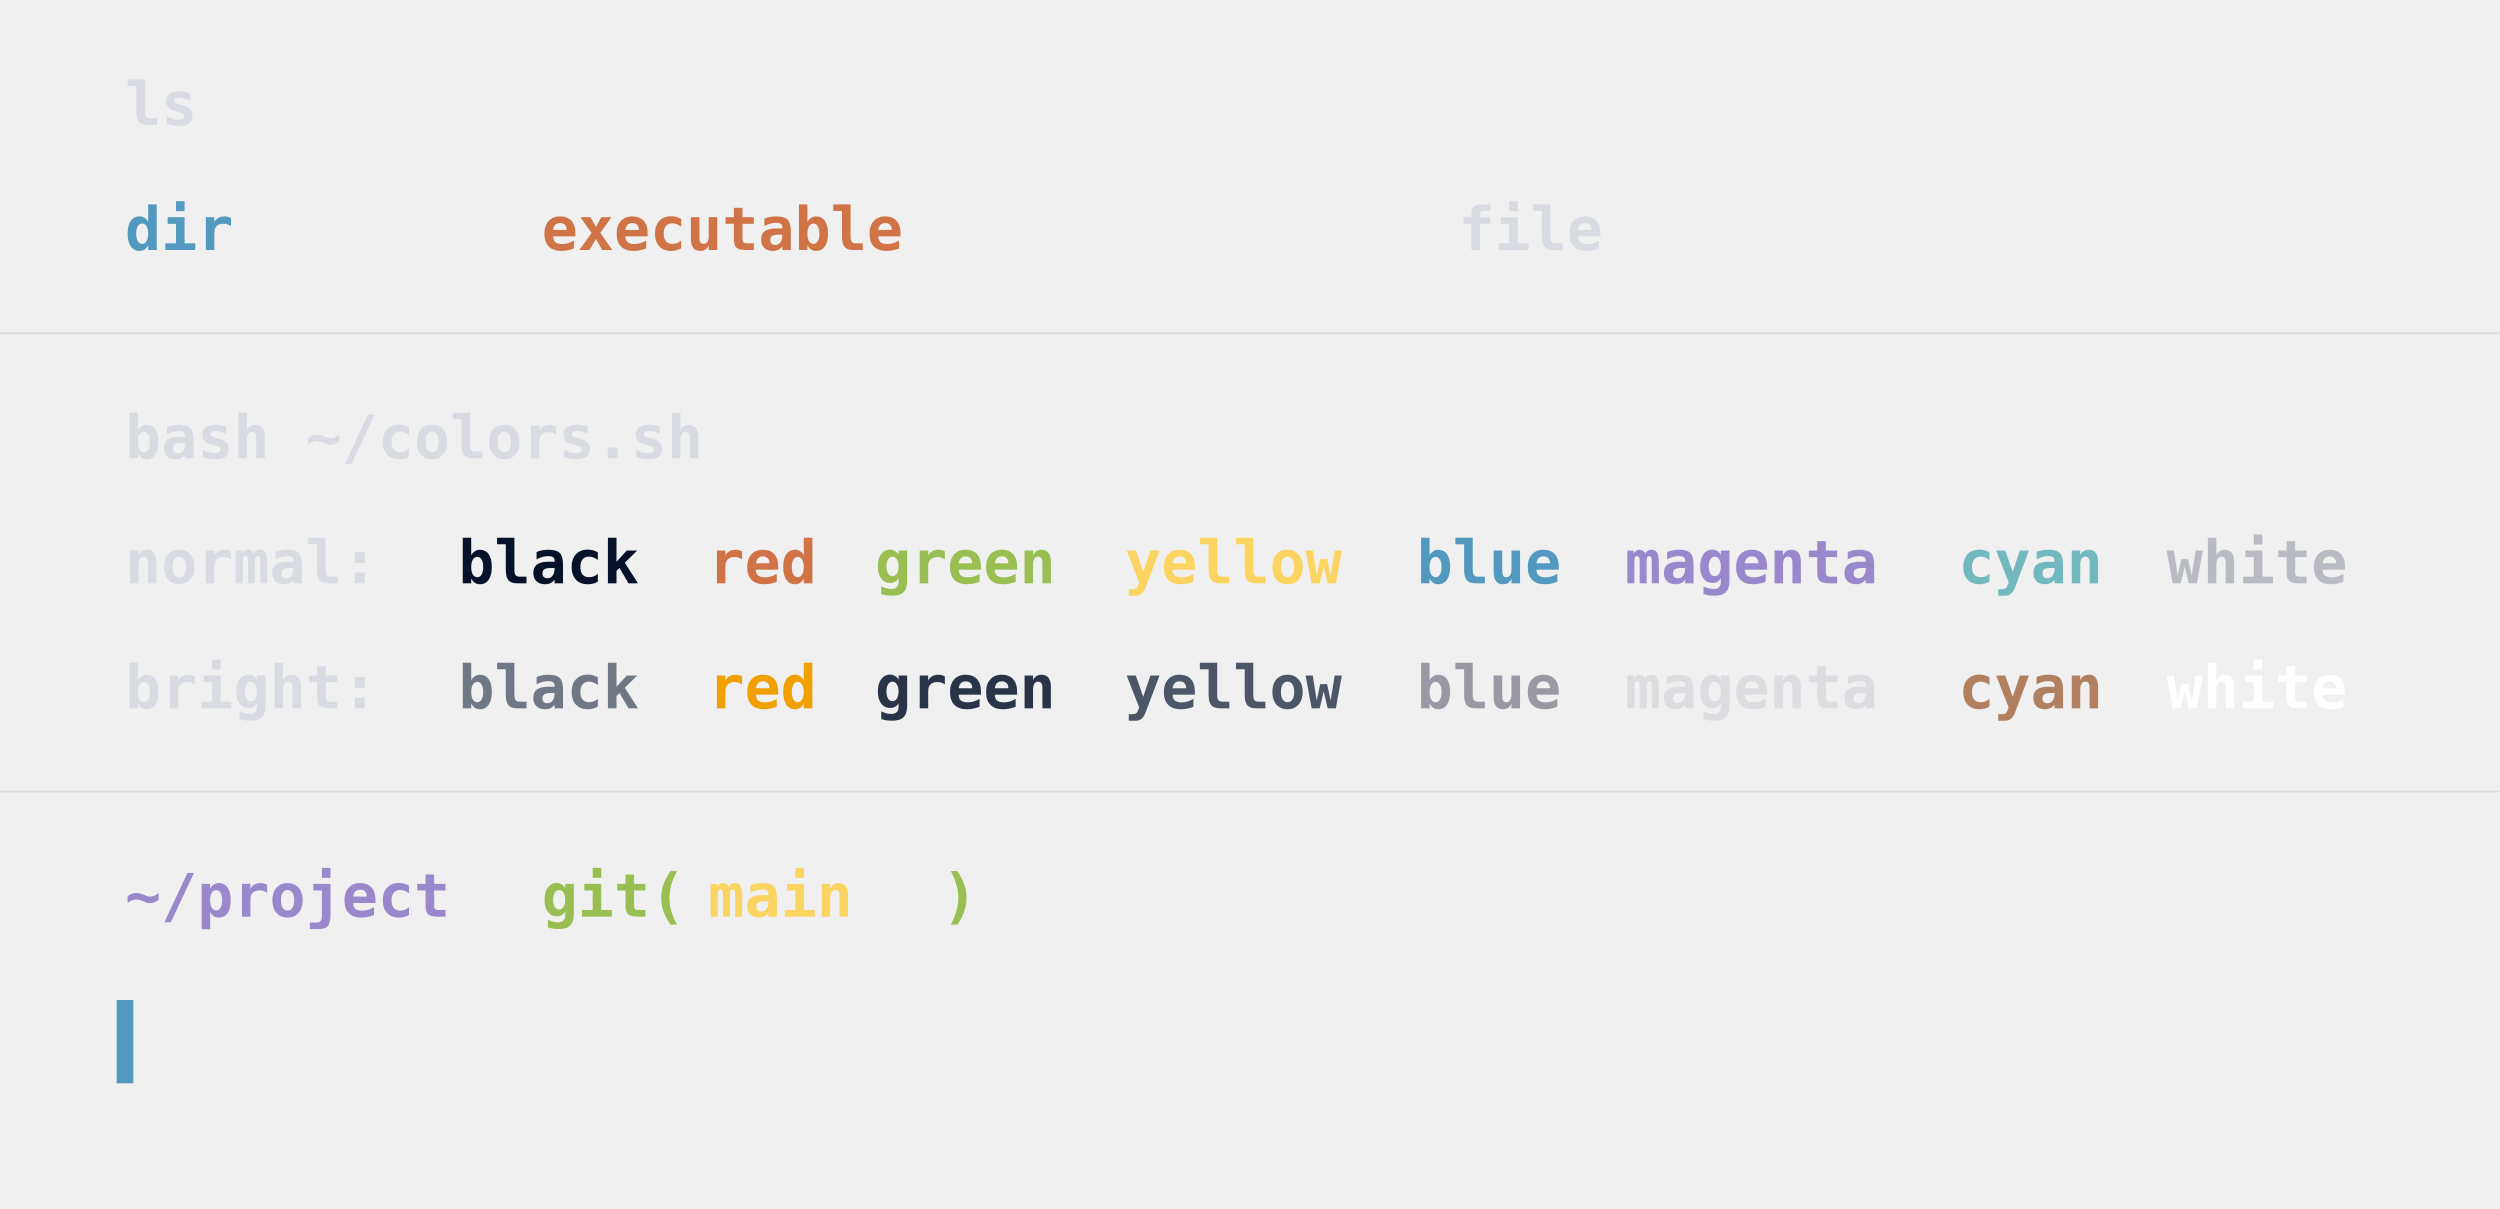
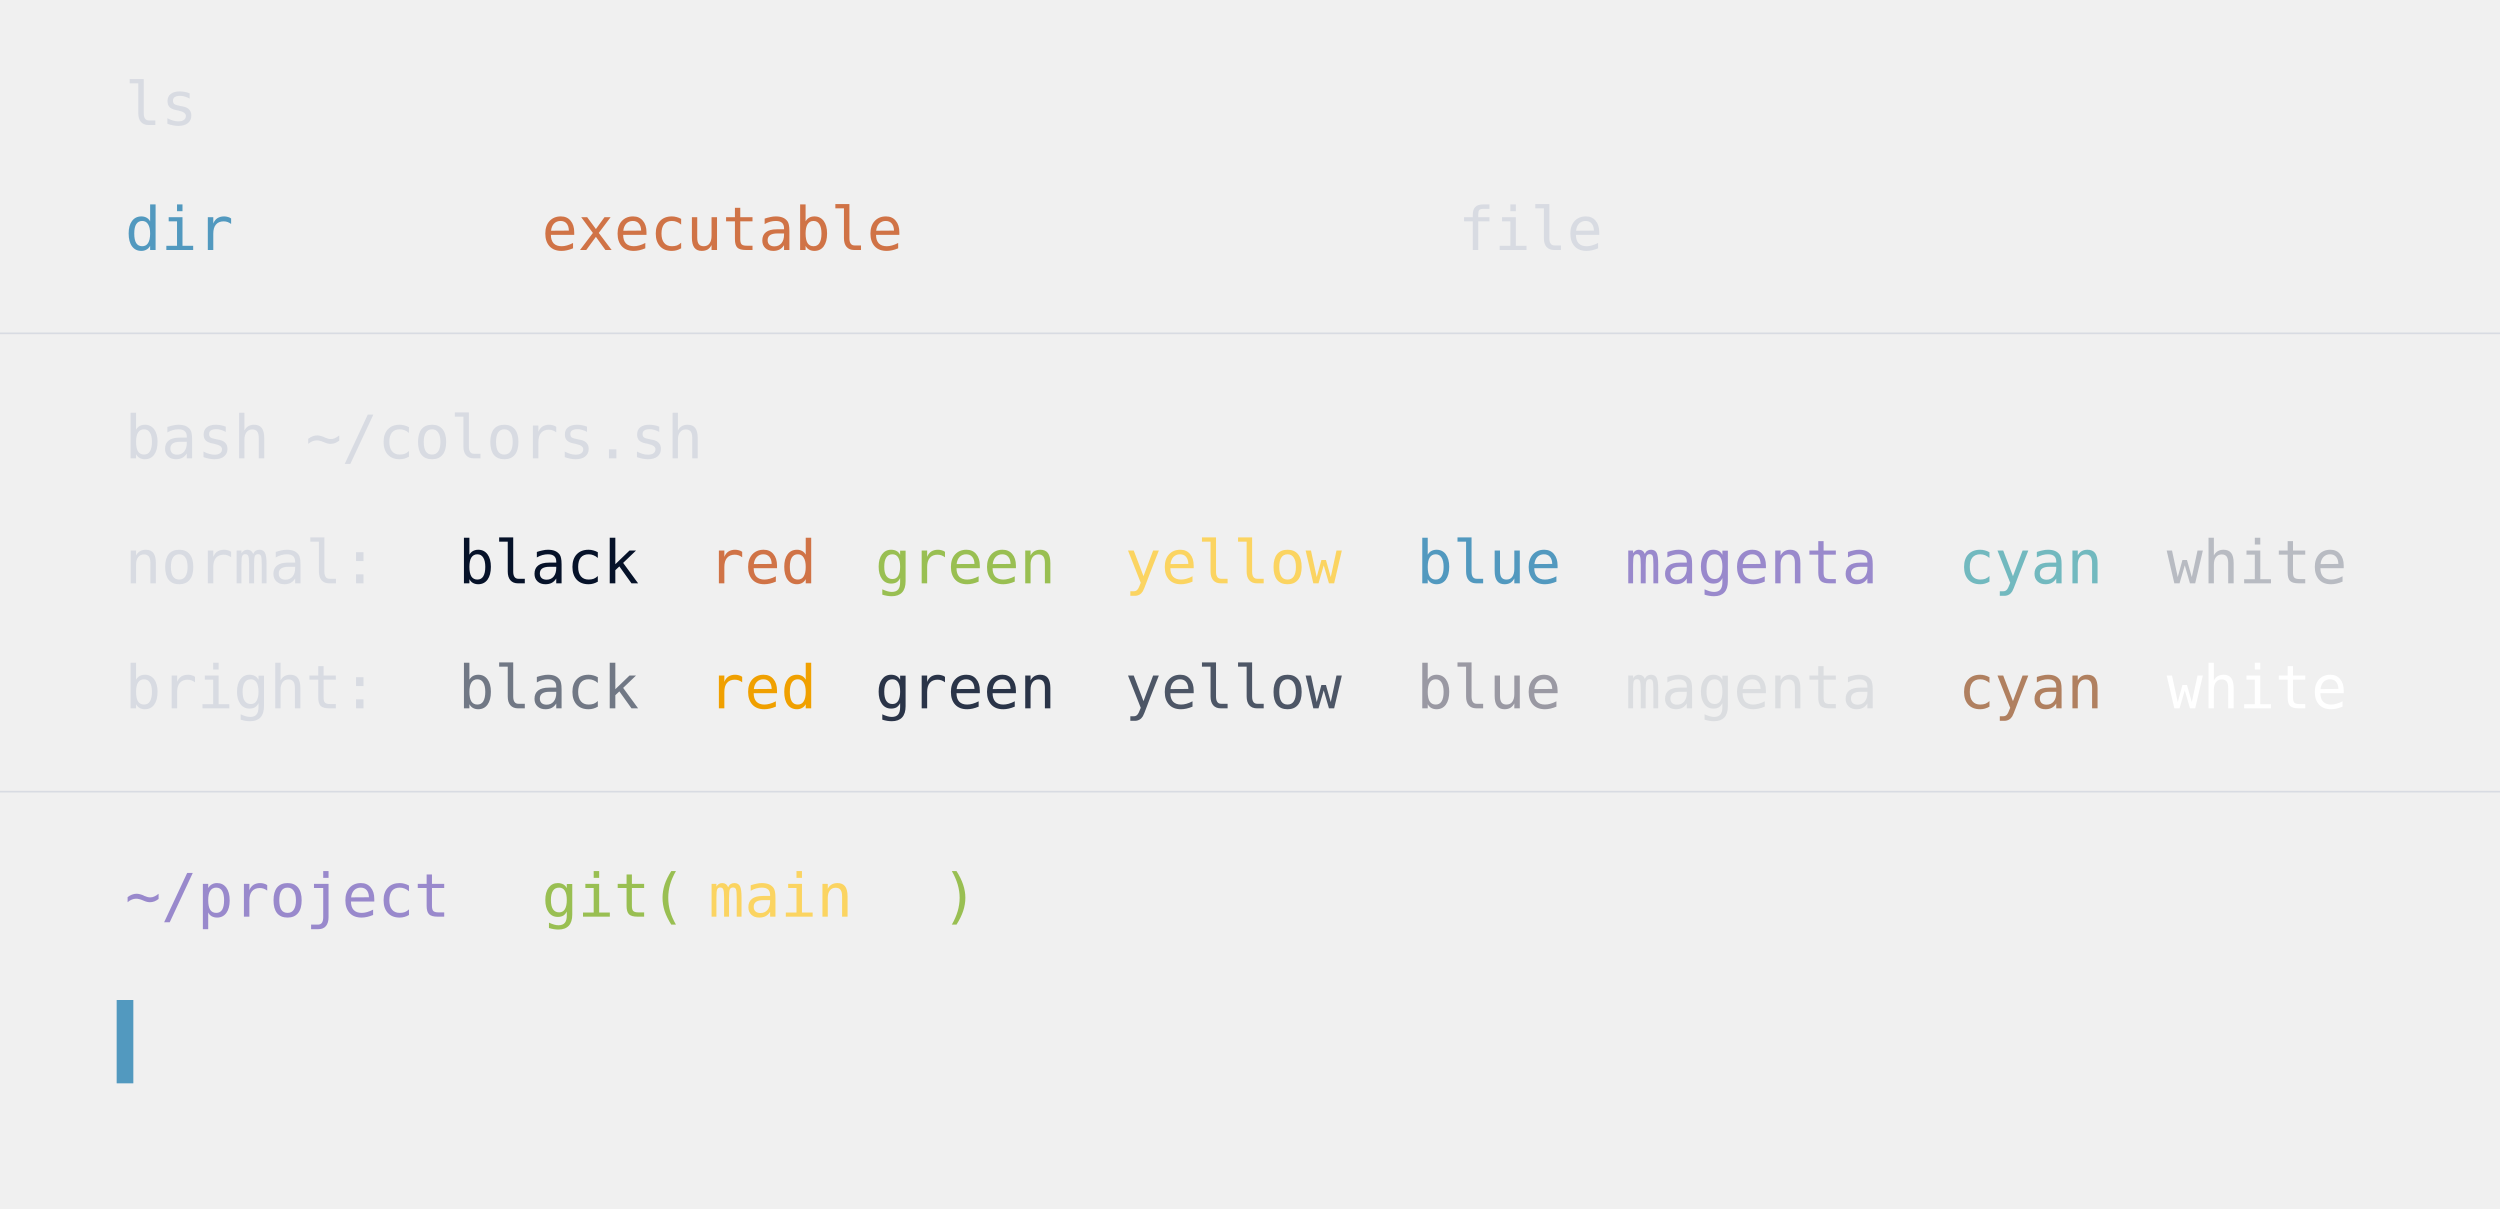
<svg xmlns="http://www.w3.org/2000/svg" viewBox="0 0 300 145">
-   <text x="15" y="15" fill="#d8dbe2" class="Dynamic" font-family="monospace" font-size=".6em" font-weight="600">ls</text>
-   <text x="15" y="30" fill="#5299bf" class="Dynamic" font-family="monospace" font-size=".6em" font-weight="600">dir</text>
-   <text x="65" y="30" fill="#d07346" class="Dynamic" font-family="monospace" font-size=".6em" font-weight="600">executable</text>
-   <text x="175" y="30" fill="#d8dbe2" class="Dynamic" font-family="monospace" font-size=".6em" font-weight="600">file</text>
+   <text x="15" y="15" fill="#d8dbe2" class="Dynamic" font-family="MonoLisa, 'MonoLisa Regular', monospace" font-size=".6em" font-weight="500">ls</text>
+   <text x="15" y="30" fill="#5299bf" class="Dynamic" font-family="MonoLisa, 'MonoLisa Regular', monospace" font-size=".6em" font-weight="500">dir</text>
+   <text x="65" y="30" fill="#d07346" class="Dynamic" font-family="MonoLisa, 'MonoLisa Regular', monospace" font-size=".6em" font-weight="500">executable</text>
+   <text x="175" y="30" fill="#d8dbe2" class="Dynamic" font-family="MonoLisa, 'MonoLisa Regular', monospace" font-size=".6em" font-weight="500">file</text>
  <path stroke="#d8dbe2" d="M0 40h300" class="Dynamic" style="stroke-width:.2" />
-   <text x="15" y="55" fill="#d8dbe2" class="Dynamic" font-family="monospace" font-size=".6em" font-weight="600">bash ~/colors.sh</text>
-   <text x="15" y="70" fill="#d8dbe2" class="Dynamic" font-family="monospace" font-size=".6em" font-weight="600">normal:</text>
-   <text x="55" y="70" fill="#061229" class="Dynamic" font-family="monospace" font-size=".6em" font-weight="600">black</text>
-   <text x="85" y="70" fill="#d07346" class="Dynamic" font-family="monospace" font-size=".6em" font-weight="600">red</text>
-   <text x="105" y="70" fill="#99bf52" class="Dynamic" font-family="monospace" font-size=".6em" font-weight="600">green</text>
-   <text x="135" y="70" fill="#fbd461" class="Dynamic" font-family="monospace" font-size=".6em" font-weight="600">yellow</text>
-   <text x="170" y="70" fill="#5299bf" class="Dynamic" font-family="monospace" font-size=".6em" font-weight="600">blue</text>
-   <text x="195" y="70" fill="#9989cc" class="Dynamic" font-family="monospace" font-size=".6em" font-weight="600">magenta</text>
-   <text x="235" y="70" fill="#72b9bf" class="Dynamic" font-family="monospace" font-size=".6em" font-weight="600">cyan</text>
-   <text x="260" y="70" fill="#b8bbc2" class="Dynamic" font-family="monospace" font-size=".6em" font-weight="600">white</text>
-   <text x="15" y="85" fill="#d8dbe2" class="Dynamic" font-family="monospace" font-size=".6em" font-weight="600">bright:</text>
-   <text x="55" y="85" fill="#717885" class="Dynamic" font-family="monospace" font-size=".6em" font-weight="600">black</text>
-   <text x="85" y="85" fill="#f0a000" class="Dynamic" font-family="monospace" font-size=".6em" font-weight="600">red</text>
-   <text x="105" y="85" fill="#2a3448" class="Dynamic" font-family="monospace" font-size=".6em" font-weight="600">green</text>
-   <text x="135" y="85" fill="#4d5666" class="Dynamic" font-family="monospace" font-size=".6em" font-weight="600">yellow</text>
-   <text x="170" y="85" fill="#9a99a3" class="Dynamic" font-family="monospace" font-size=".6em" font-weight="600">blue</text>
-   <text x="195" y="85" fill="#dbdde0" class="Dynamic" font-family="monospace" font-size=".6em" font-weight="600">magenta</text>
-   <text x="235" y="85" fill="#b08060" class="Dynamic" font-family="monospace" font-size=".6em" font-weight="600">cyan</text>
-   <text x="260" y="85" fill="#ffffff" class="Dynamic" font-family="monospace" font-size=".6em" font-weight="600">white</text>
+   <text x="15" y="55" fill="#d8dbe2" class="Dynamic" font-family="MonoLisa, 'MonoLisa Regular', monospace" font-size=".6em" font-weight="500">bash ~/colors.sh</text>
+   <text x="15" y="70" fill="#d8dbe2" class="Dynamic" font-family="MonoLisa, 'MonoLisa Regular', monospace" font-size=".6em" font-weight="500">normal:</text>
+   <text x="55" y="70" fill="#061229" class="Dynamic" font-family="MonoLisa, 'MonoLisa Regular', monospace" font-size=".6em" font-weight="500">black</text>
+   <text x="85" y="70" fill="#d07346" class="Dynamic" font-family="MonoLisa, 'MonoLisa Regular', monospace" font-size=".6em" font-weight="500">red</text>
+   <text x="105" y="70" fill="#99bf52" class="Dynamic" font-family="MonoLisa, 'MonoLisa Regular', monospace" font-size=".6em" font-weight="500">green</text>
+   <text x="135" y="70" fill="#fbd461" class="Dynamic" font-family="MonoLisa, 'MonoLisa Regular', monospace" font-size=".6em" font-weight="500">yellow</text>
+   <text x="170" y="70" fill="#5299bf" class="Dynamic" font-family="MonoLisa, 'MonoLisa Regular', monospace" font-size=".6em" font-weight="500">blue</text>
+   <text x="195" y="70" fill="#9989cc" class="Dynamic" font-family="MonoLisa, 'MonoLisa Regular', monospace" font-size=".6em" font-weight="500">magenta</text>
+   <text x="235" y="70" fill="#72b9bf" class="Dynamic" font-family="MonoLisa, 'MonoLisa Regular', monospace" font-size=".6em" font-weight="500">cyan</text>
+   <text x="260" y="70" fill="#b8bbc2" class="Dynamic" font-family="MonoLisa, 'MonoLisa Regular', monospace" font-size=".6em" font-weight="500">white</text>
+   <text x="15" y="85" fill="#d8dbe2" class="Dynamic" font-family="MonoLisa, 'MonoLisa Regular', monospace" font-size=".6em" font-weight="500">bright:</text>
+   <text x="55" y="85" fill="#717885" class="Dynamic" font-family="MonoLisa, 'MonoLisa Regular', monospace" font-size=".6em" font-weight="500">black</text>
+   <text x="85" y="85" fill="#f0a000" class="Dynamic" font-family="MonoLisa, 'MonoLisa Regular', monospace" font-size=".6em" font-weight="500">red</text>
+   <text x="105" y="85" fill="#2a3448" class="Dynamic" font-family="MonoLisa, 'MonoLisa Regular', monospace" font-size=".6em" font-weight="500">green</text>
+   <text x="135" y="85" fill="#4d5666" class="Dynamic" font-family="MonoLisa, 'MonoLisa Regular', monospace" font-size=".6em" font-weight="500">yellow</text>
+   <text x="170" y="85" fill="#9a99a3" class="Dynamic" font-family="MonoLisa, 'MonoLisa Regular', monospace" font-size=".6em" font-weight="500">blue</text>
+   <text x="195" y="85" fill="#dbdde0" class="Dynamic" font-family="MonoLisa, 'MonoLisa Regular', monospace" font-size=".6em" font-weight="500">magenta</text>
+   <text x="235" y="85" fill="#b08060" class="Dynamic" font-family="MonoLisa, 'MonoLisa Regular', monospace" font-size=".6em" font-weight="500">cyan</text>
+   <text x="260" y="85" fill="#ffffff" class="Dynamic" font-family="MonoLisa, 'MonoLisa Regular', monospace" font-size=".6em" font-weight="500">white</text>
  <path stroke="#d8dbe2" d="M0 95h300" class="Dynamic" style="stroke-width:.2" />
-   <text x="15" y="110" fill="#9989cc" class="Dynamic" font-family="monospace" font-size=".6em" font-weight="600">~/project</text>
-   <text x="65" y="110" fill="#99bf52" class="Dynamic" font-family="monospace" font-size=".6em" font-weight="600">git(</text>
-   <text x="85" y="110" fill="#fbd461" class="Dynamic" font-family="monospace" font-size=".6em" font-weight="600">main</text>
-   <text x="113" y="110" fill="#99bf52" class="Dynamic" font-family="monospace" font-size=".6em" font-weight="600">)</text>
+   <text x="15" y="110" fill="#9989cc" class="Dynamic" font-family="MonoLisa, 'MonoLisa Regular', monospace" font-size=".6em" font-weight="500">~/project</text>
+   <text x="65" y="110" fill="#99bf52" class="Dynamic" font-family="MonoLisa, 'MonoLisa Regular', monospace" font-size=".6em" font-weight="500">git(</text>
+   <text x="85" y="110" fill="#fbd461" class="Dynamic" font-family="MonoLisa, 'MonoLisa Regular', monospace" font-size=".6em" font-weight="500">main</text>
+   <text x="113" y="110" fill="#99bf52" class="Dynamic" font-family="MonoLisa, 'MonoLisa Regular', monospace" font-size=".6em" font-weight="500">)</text>
  <path stroke="#5299bf" d="M15 120v10" class="Dynamic" style="stroke-width:2" />
</svg>
